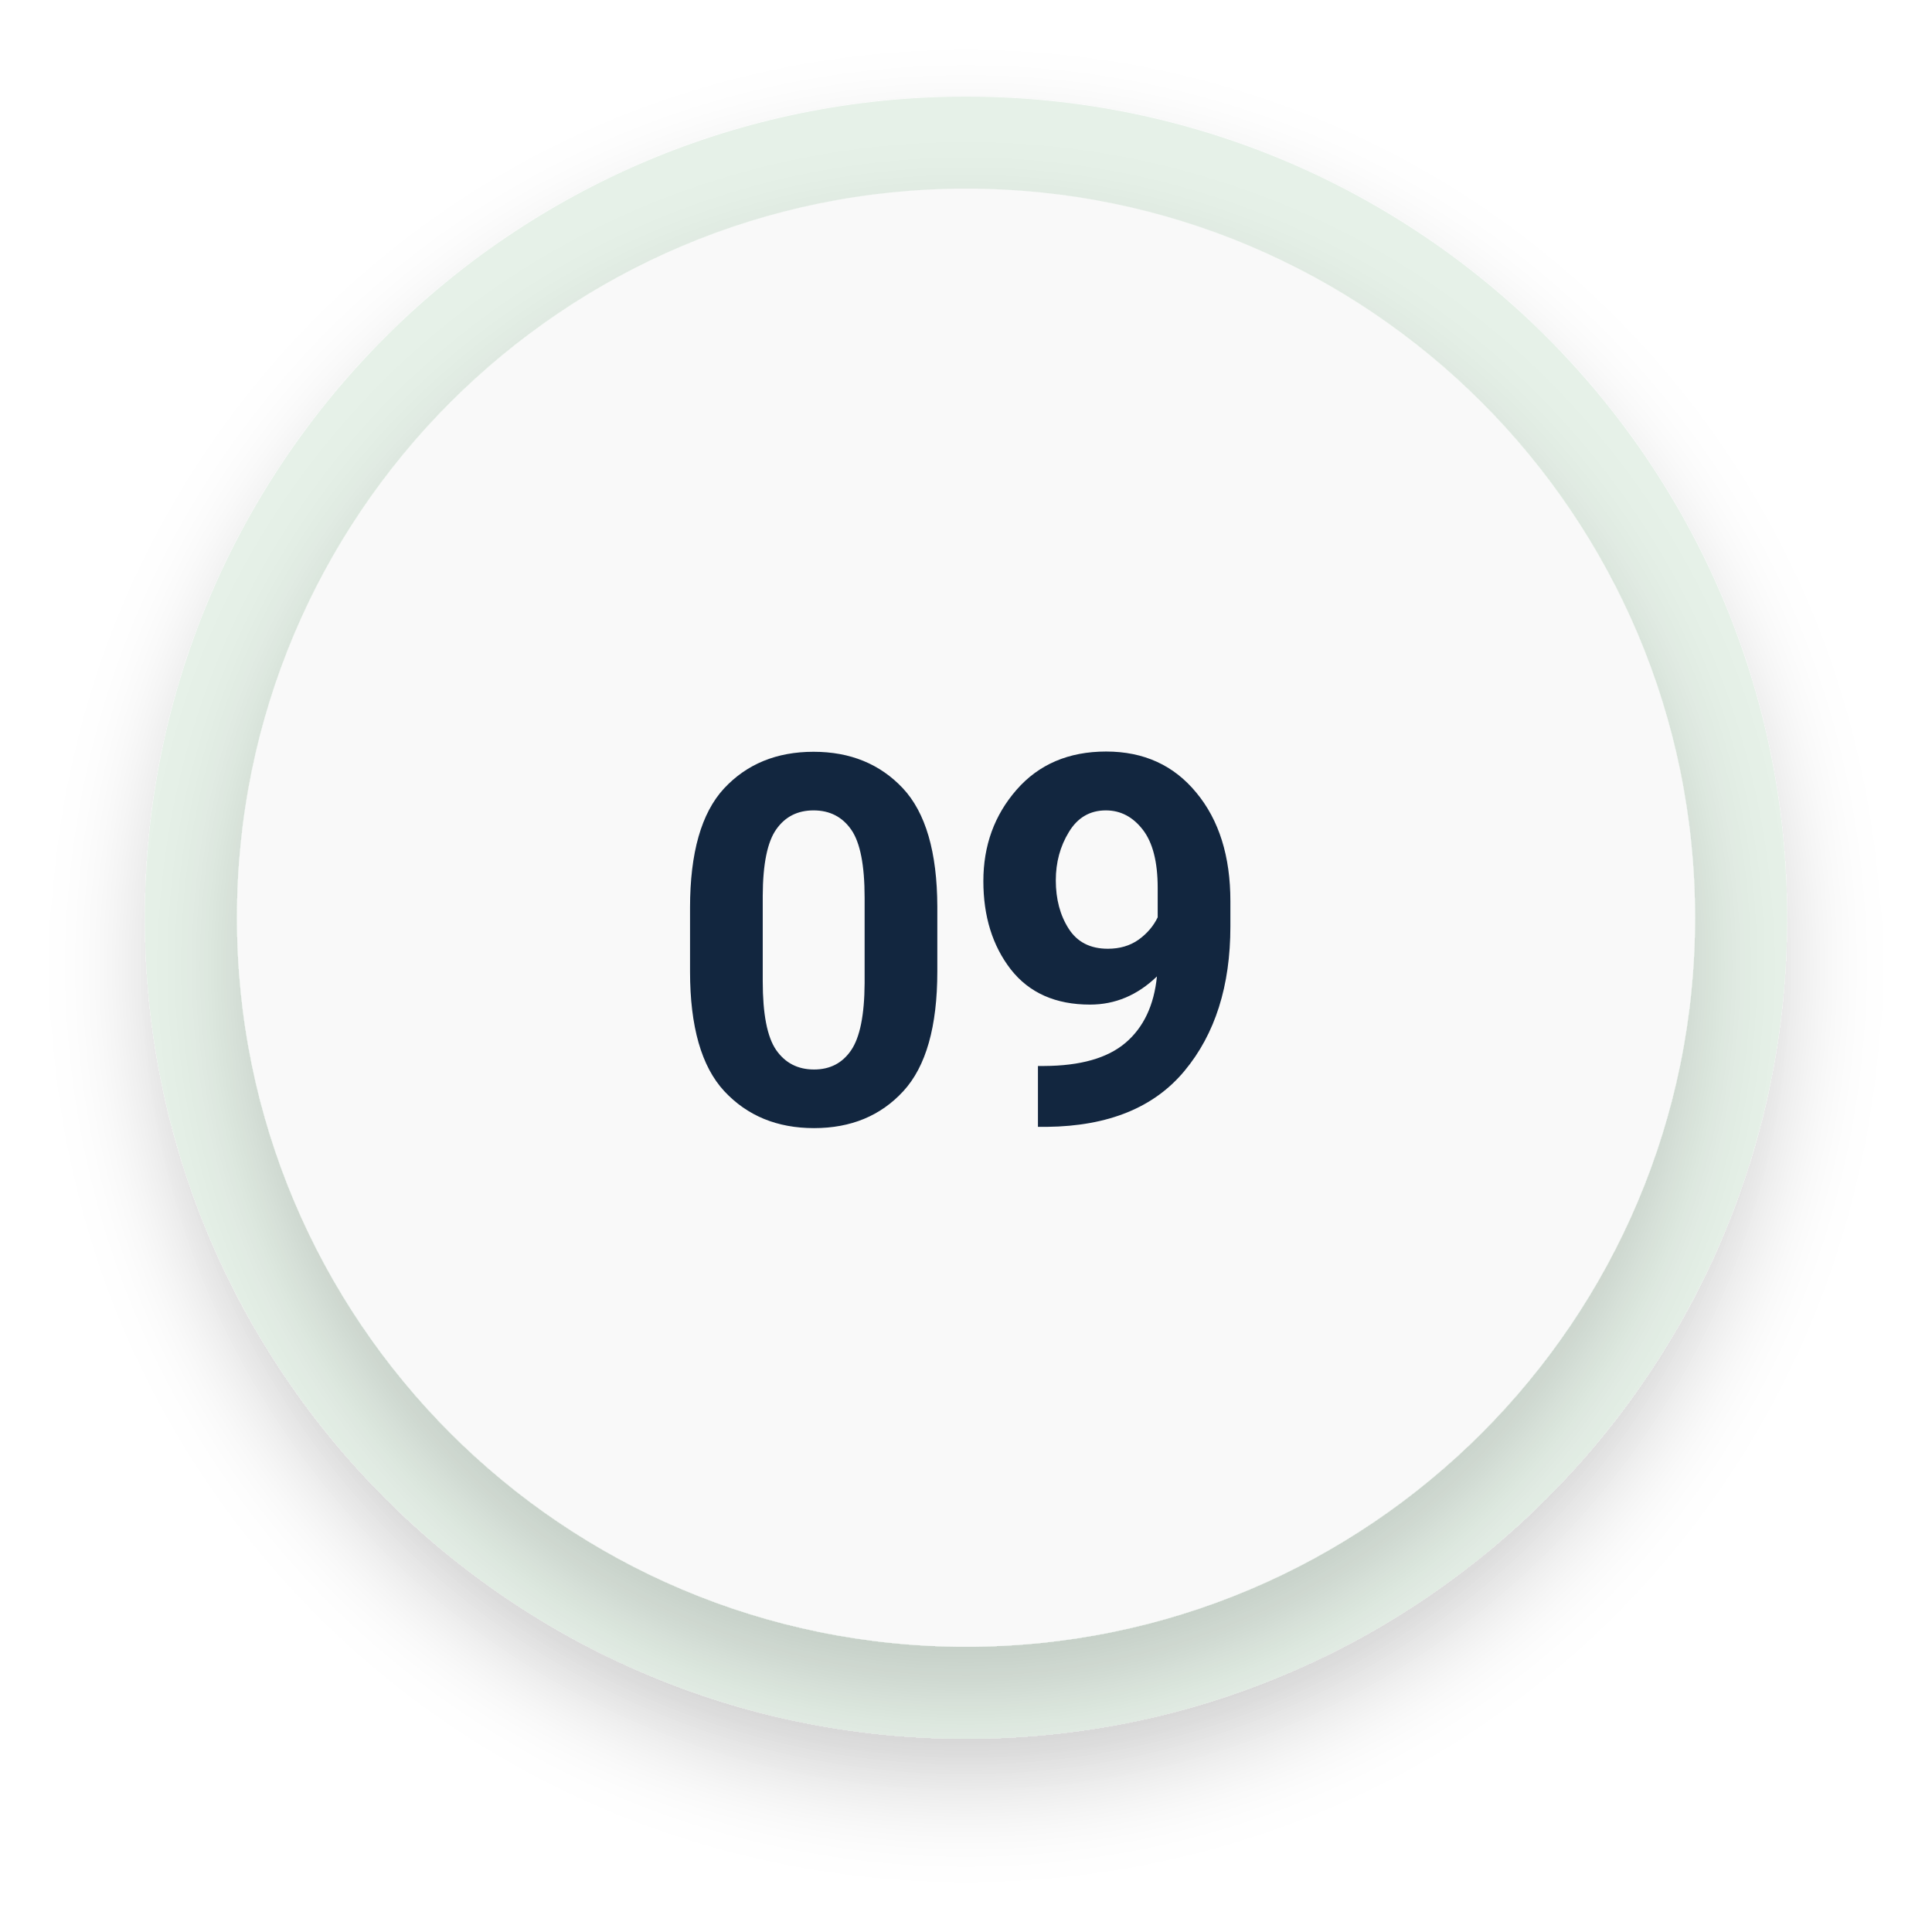
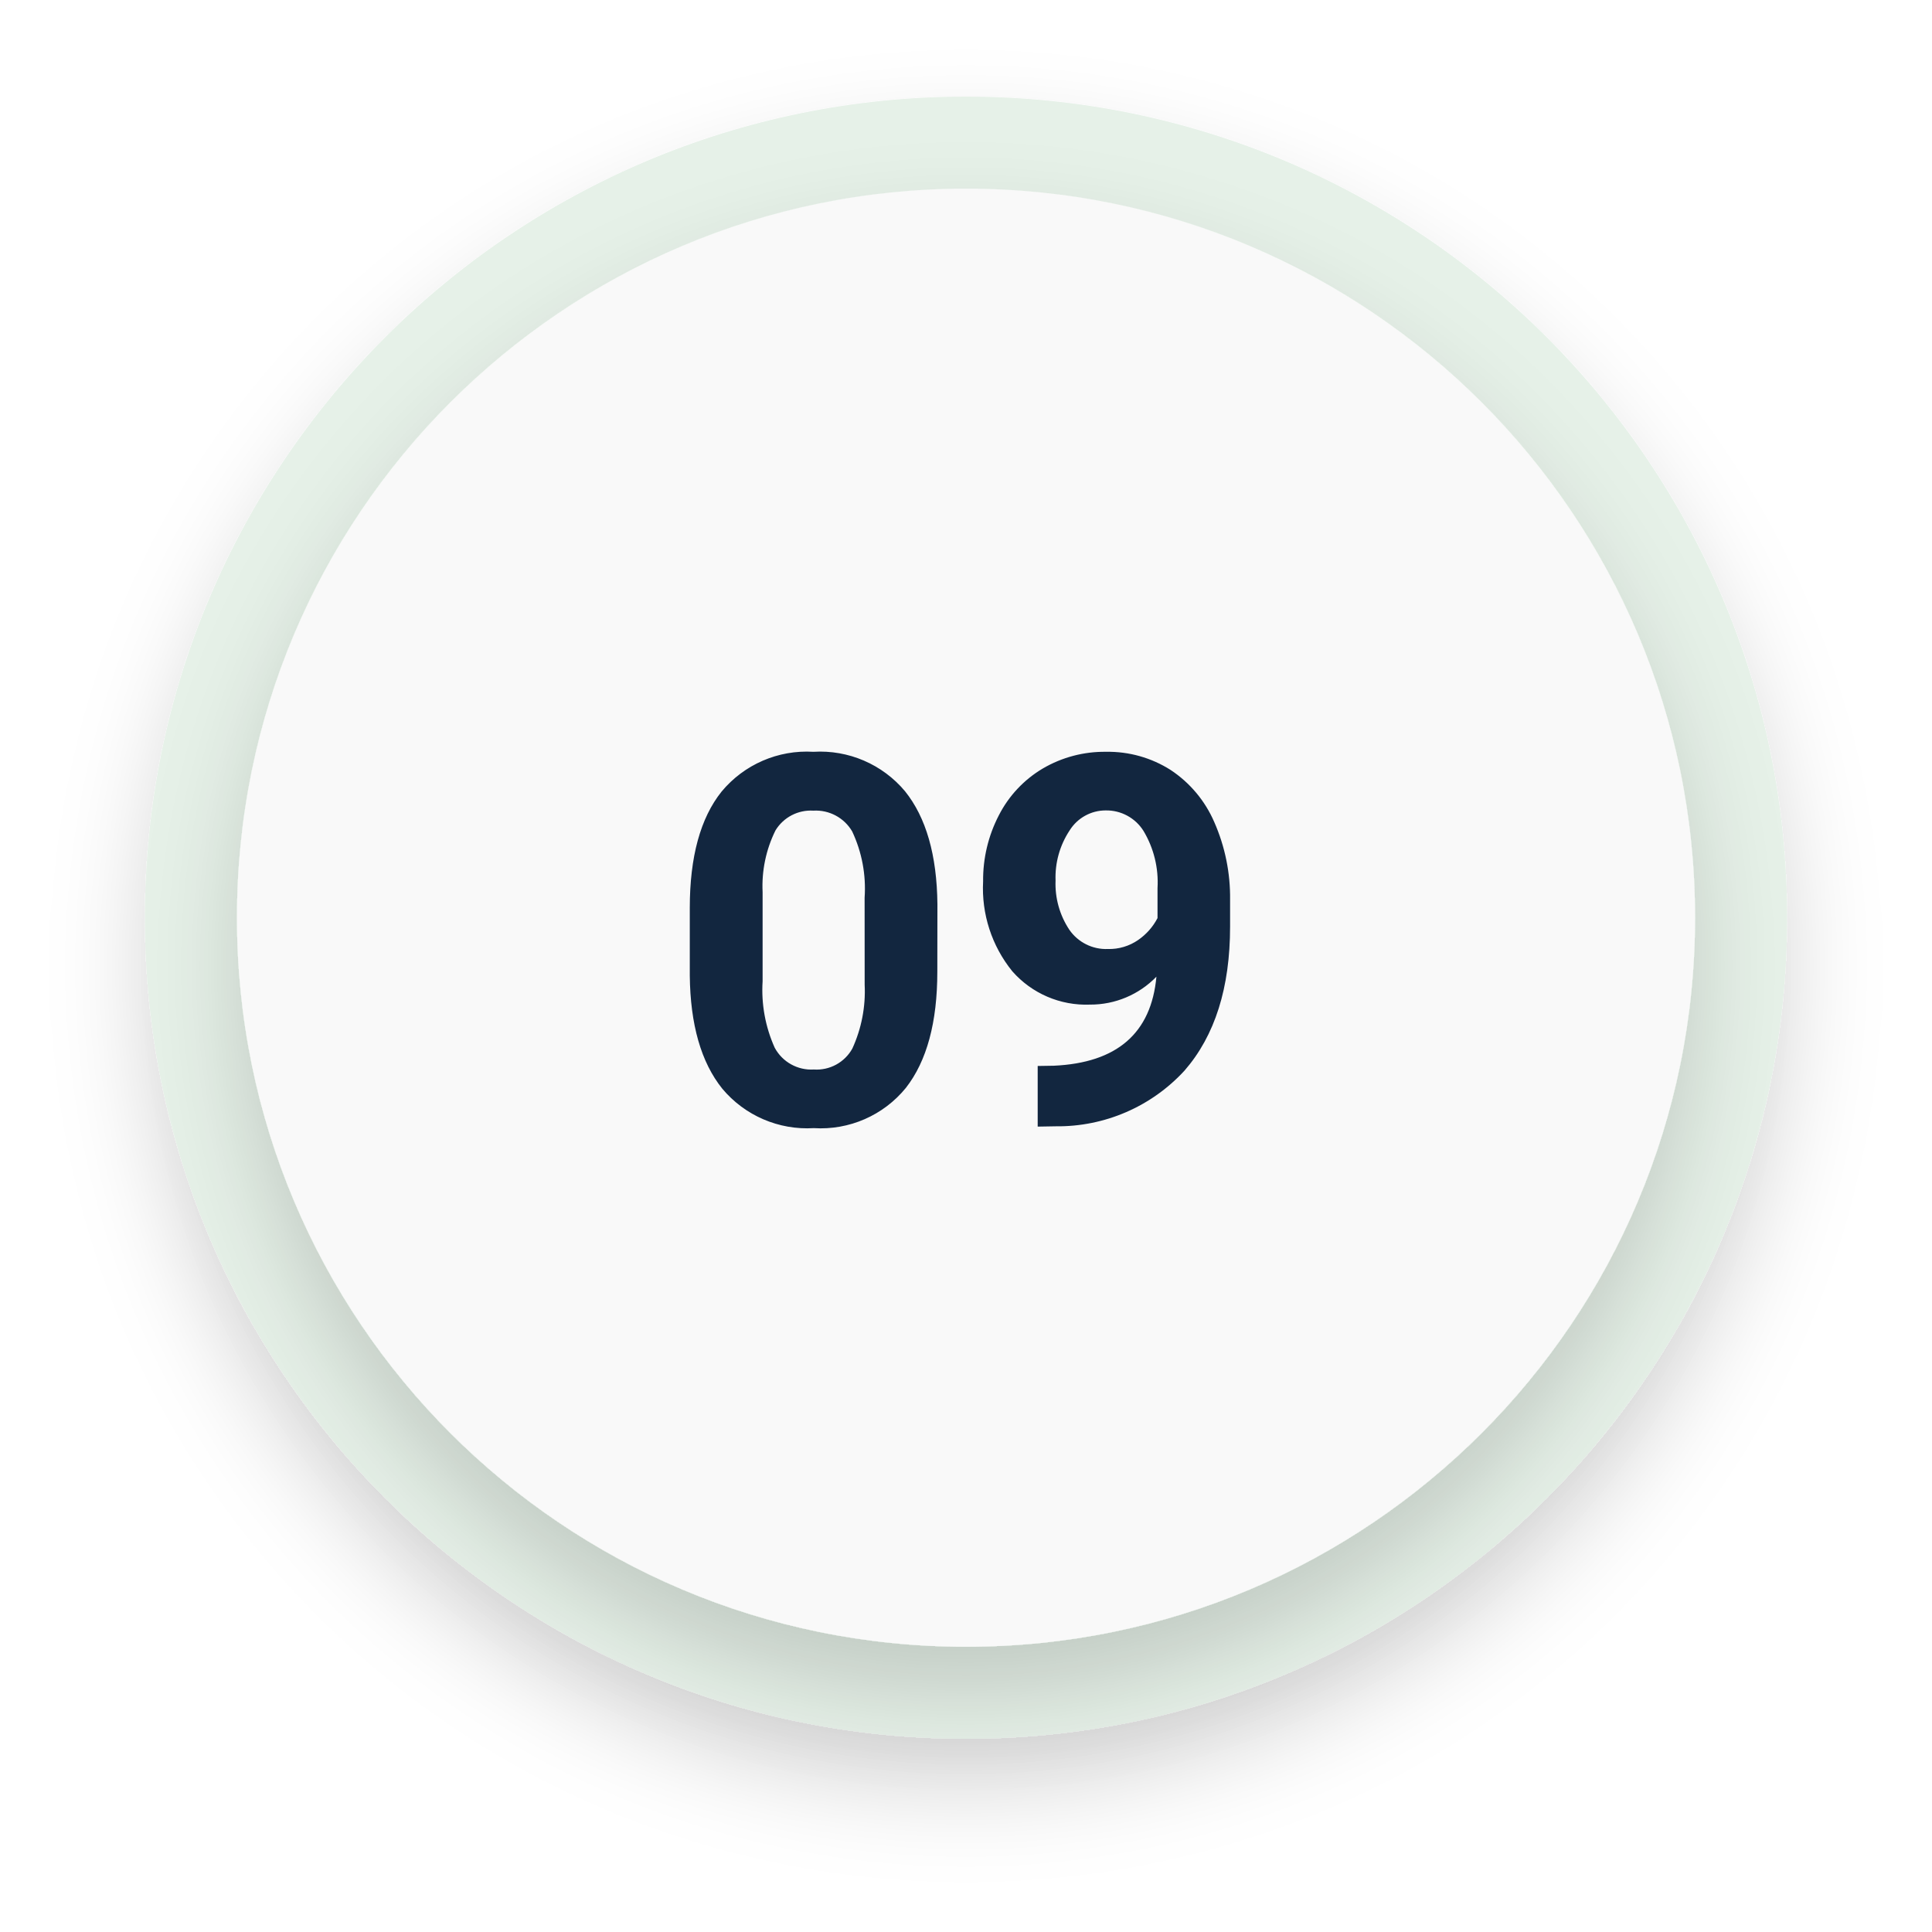
<svg xmlns="http://www.w3.org/2000/svg" width="120" height="120" viewBox="0 0 120 120">
  <defs>
-     <filter id="Elipse_11649" x="0" y="0" width="120" height="120" filterUnits="userSpaceOnUse">
+     <filter id="a" x="0" y="0" width="120" height="120" filterUnits="userSpaceOnUse">
      <feOffset dy="3" input="SourceAlpha" />
-       <feGaussianBlur stdDeviation="3" result="blur" />
+       <feGaussianBlur stdDeviation="3" result="b" />
      <feFlood flood-opacity="0.161" />
-       <feComposite operator="in" in2="blur" />
+       <feComposite operator="in" in2="b" />
      <feComposite in="SourceGraphic" />
    </filter>
-     <filter id="Elipse_11658" x="5.719" y="5.719" width="108.563" height="108.563" filterUnits="userSpaceOnUse">
+     <filter id="c" x="5.719" y="5.719" width="108.563" height="108.563" filterUnits="userSpaceOnUse">
      <feOffset dy="3" input="SourceAlpha" />
-       <feGaussianBlur stdDeviation="3" result="blur-2" />
+       <feGaussianBlur stdDeviation="3" result="d" />
      <feFlood flood-opacity="0.161" />
-       <feComposite operator="in" in2="blur-2" />
+       <feComposite operator="in" in2="d" />
      <feComposite in="SourceGraphic" />
    </filter>
  </defs>
-   <g id="img14" transform="translate(-11720.281 8250.757)">
-     <g id="Grupo_1104215" data-name="Grupo 1104215" transform="translate(11345.281 -9014.757)">
-       <g transform="matrix(1, 0, 0, 1, 375, 764)" filter="url(#Elipse_11649)">
-         <circle id="Elipse_11649-2" data-name="Elipse 11649" cx="51" cy="51" r="51" transform="translate(9 6)" fill="#e6f1e8" />
+   <g transform="translate(-11720.281 8250.757)">
+     <g transform="translate(11345.281 -9014.757)">
+       <g transform="matrix(1, 0, 0, 1, 375, 764)" filter="url(#a)">
+         <circle cx="51" cy="51" r="51" transform="translate(9 6)" fill="#e6f1e8" />
      </g>
-       <g transform="matrix(1, 0, 0, 1, 375, 764)" filter="url(#Elipse_11658)">
-         <circle id="Elipse_11658-2" data-name="Elipse 11658" cx="45.281" cy="45.281" r="45.281" transform="translate(14.72 11.72)" fill="#f9f9f9" />
+       <g transform="matrix(1, 0, 0, 1, 375, 764)" filter="url(#c)">
+         <circle cx="45.281" cy="45.281" r="45.281" transform="translate(14.72 11.72)" fill="#f9f9f9" />
      </g>
    </g>
-     <text id="_09" data-name="09" transform="translate(11780 -8181)" fill="#12263f" font-size="32" font-family="Roboto-Bold, Roboto" font-weight="700">
-       <tspan x="-18.359" y="0">09</tspan>
-     </text>
+     <path d="M-1.5-9.406q0,4.719-1.953,7.219A6.817,6.817,0,0,1-9.172.313a6.865,6.865,0,0,1-5.687-2.453q-1.969-2.453-2.016-7.031v-4.187q0-4.766,1.977-7.234a6.868,6.868,0,0,1,5.7-2.469,6.875,6.875,0,0,1,5.688,2.445q1.969,2.445,2.016,7.023ZM-6.016-14a8.316,8.316,0,0,0-.773-4.117A2.614,2.614,0,0,0-9.2-19.406a2.568,2.568,0,0,0-2.352,1.227,7.782,7.782,0,0,0-.8,3.836v5.531A8.729,8.729,0,0,0-11.6-4.68a2.58,2.58,0,0,0,2.43,1.352,2.536,2.536,0,0,0,2.391-1.3,8.52,8.52,0,0,0,.766-3.969ZM12.109-9.094A5.7,5.7,0,0,1,7.984-7.359,6.1,6.1,0,0,1,3.156-9.43a8.182,8.182,0,0,1-1.812-5.586,8.715,8.715,0,0,1,.977-4.1,7.163,7.163,0,0,1,2.727-2.906,7.565,7.565,0,0,1,3.938-1.039,7.235,7.235,0,0,1,4,1.125A7.4,7.4,0,0,1,15.7-18.7a11.613,11.613,0,0,1,.984,4.828V-12.2q0,5.688-2.828,8.938A10.692,10.692,0,0,1,5.844.2L4.734.219V-3.547l1-.016Q11.625-3.828,12.109-9.094ZM9.094-10.812a3.158,3.158,0,0,0,1.883-.562,3.758,3.758,0,0,0,1.2-1.359v-1.859a6.209,6.209,0,0,0-.875-3.562,2.716,2.716,0,0,0-2.344-1.266A2.636,2.636,0,0,0,6.719-18.18a5.282,5.282,0,0,0-.875,3.117A5.14,5.14,0,0,0,6.7-12.008,2.774,2.774,0,0,0,9.094-10.812Z" transform="translate(11780 -8181)" fill="#12263f" />
  </g>
</svg>
